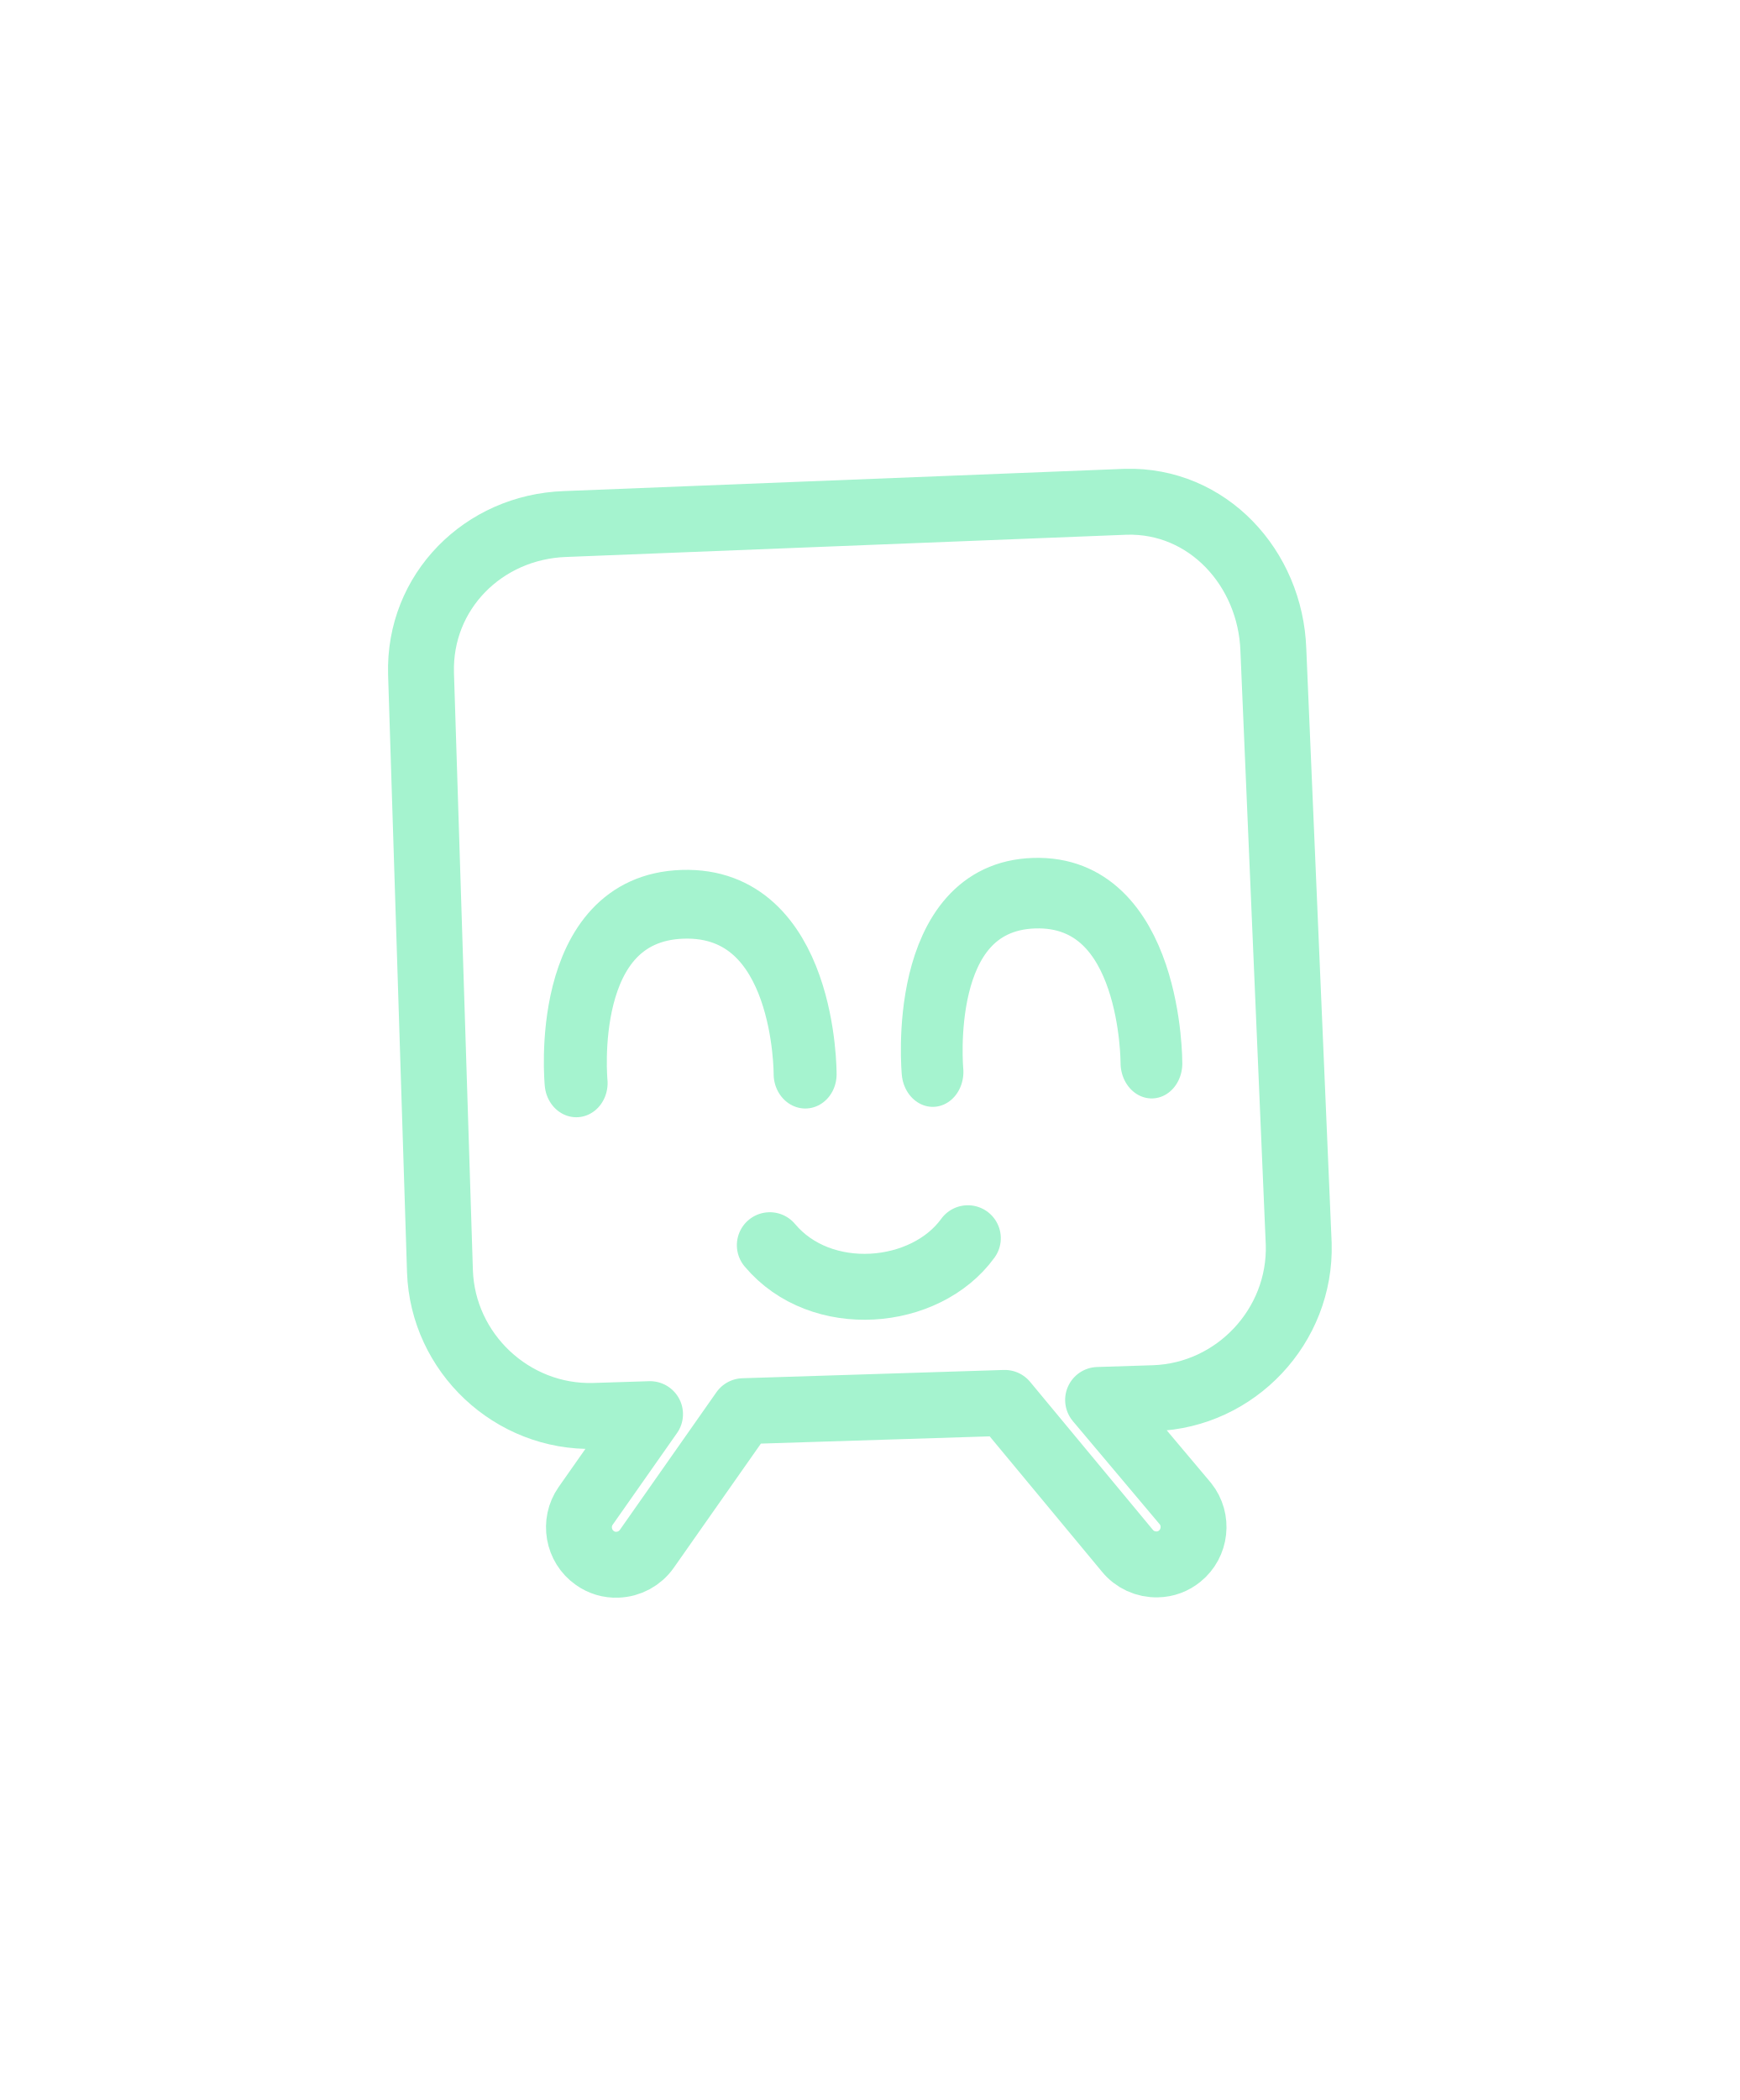
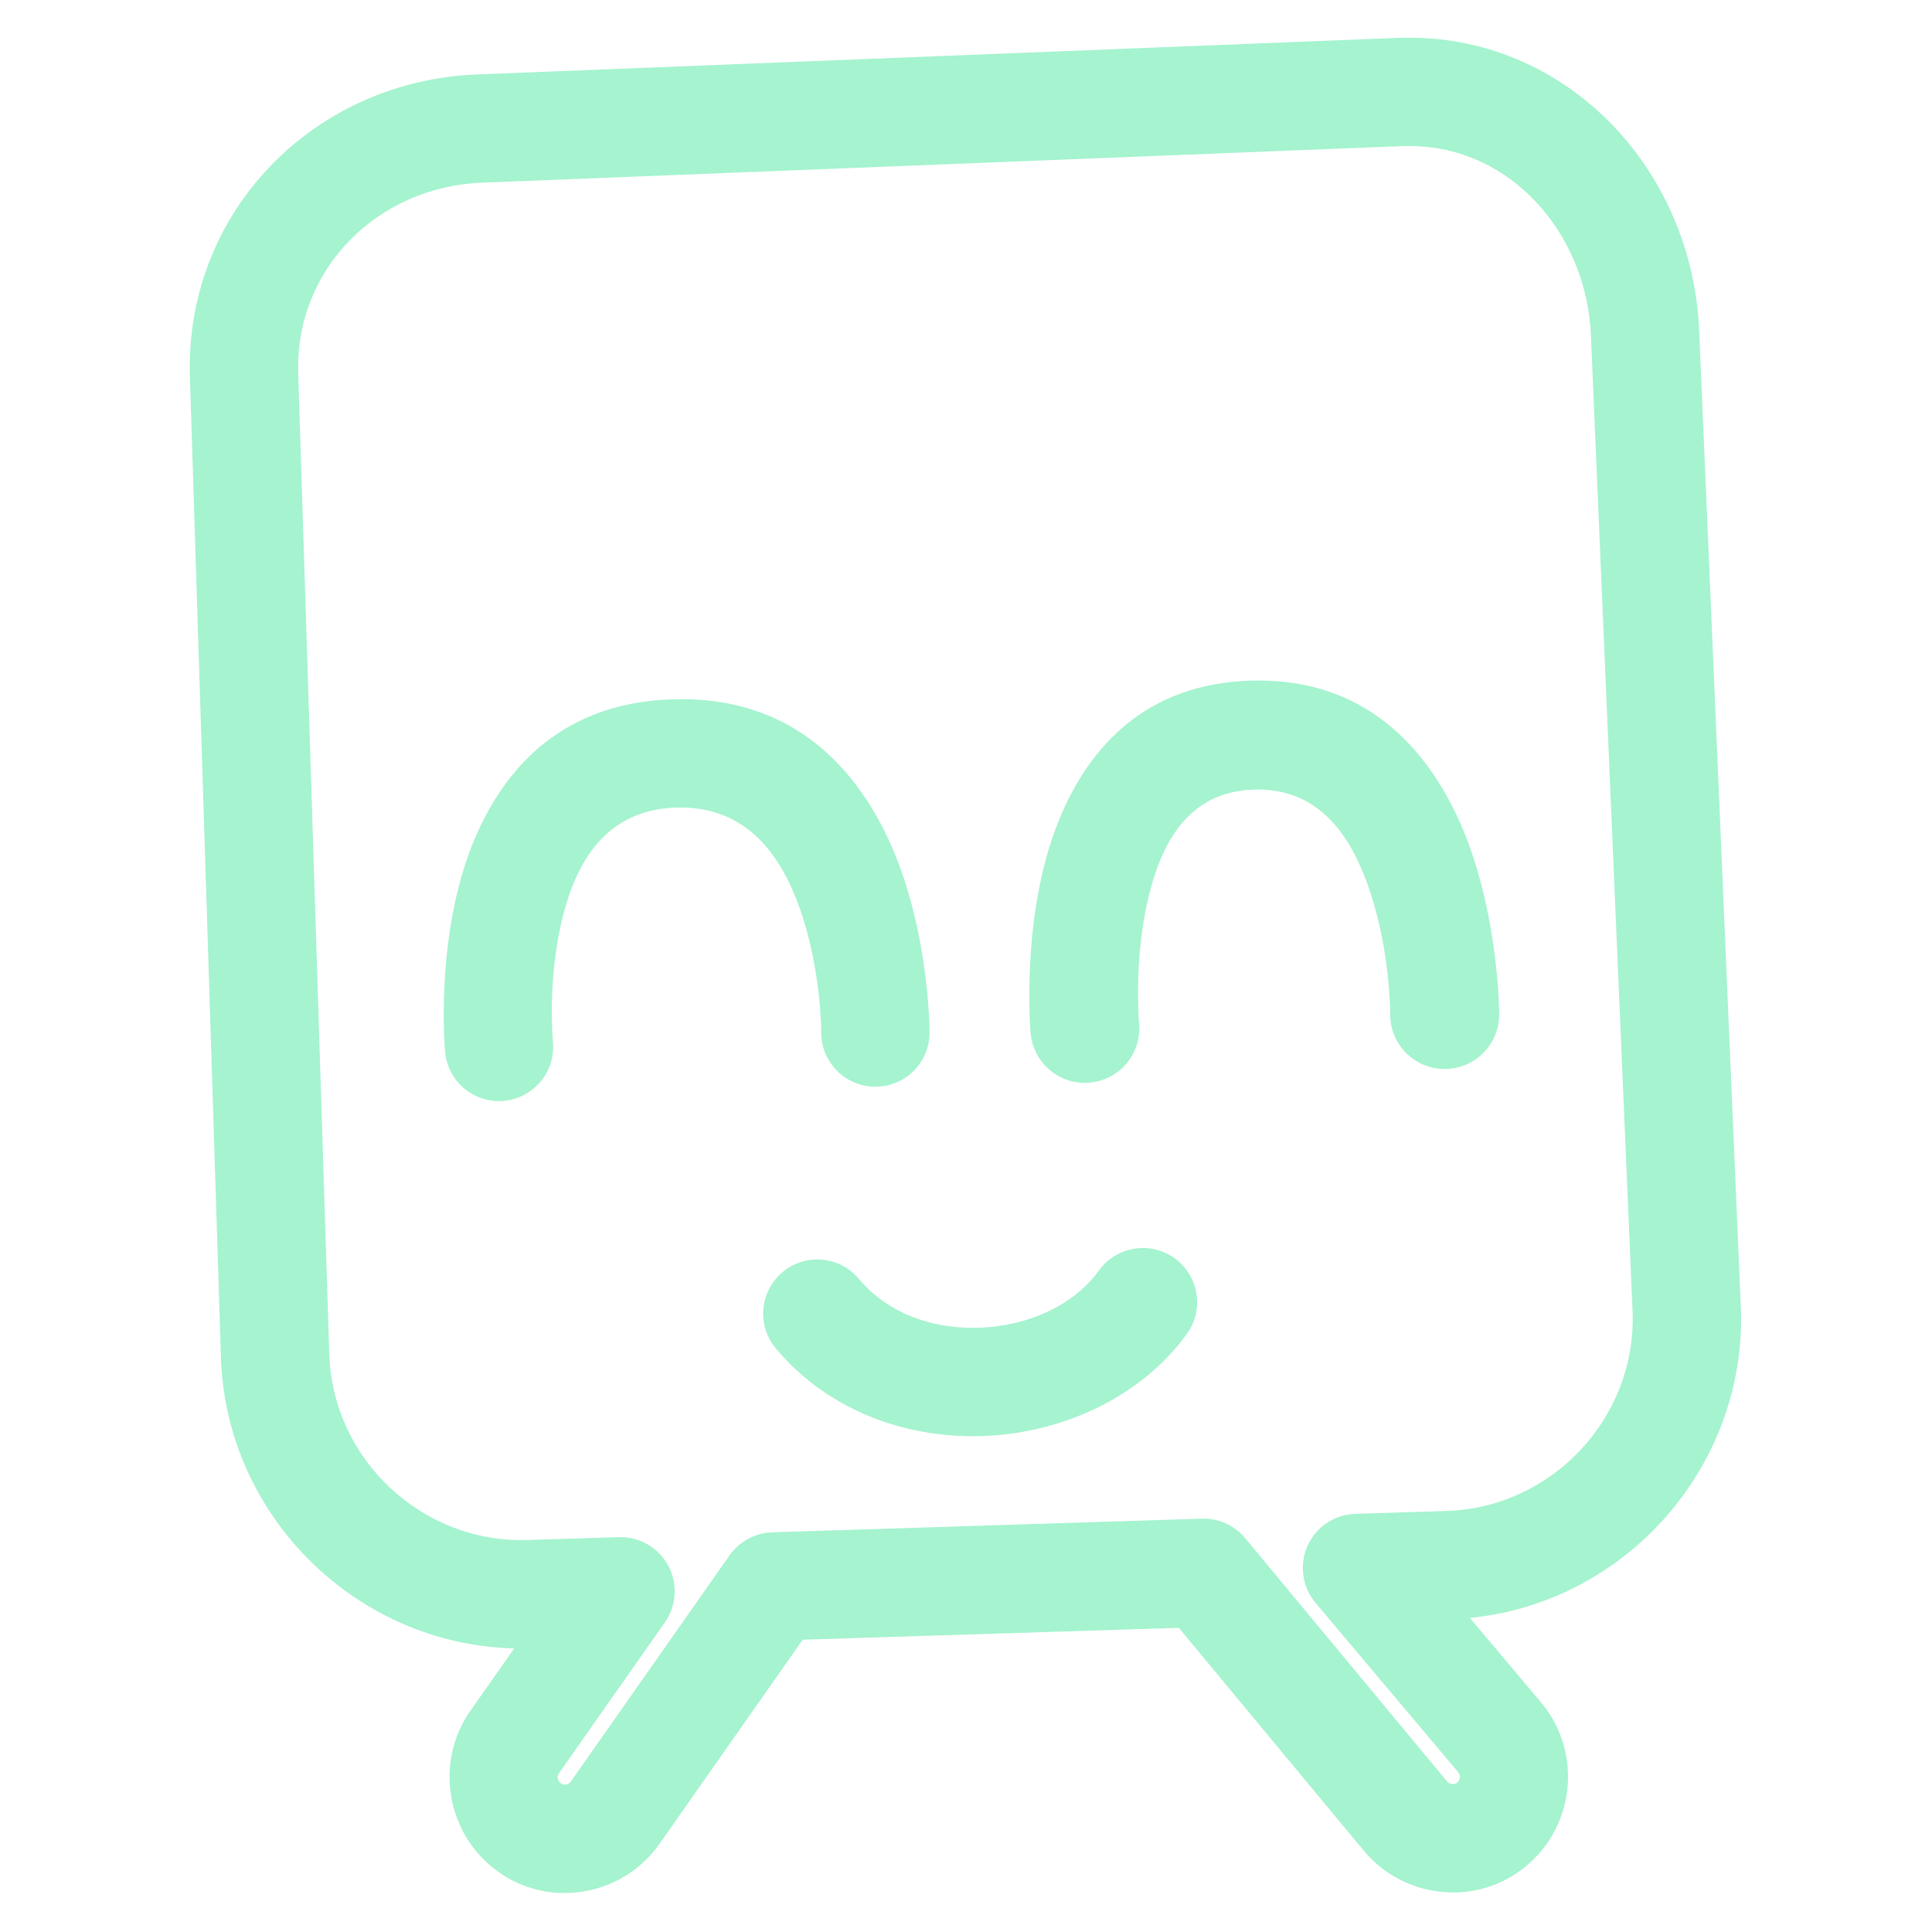
- <svg xmlns="http://www.w3.org/2000/svg" width="100%" height="100%" viewBox="0 0 29 35" version="1.1" xml:space="preserve" style="fill-rule:evenodd;clip-rule:evenodd;stroke-linejoin:round;stroke-miterlimit:2;">
-   <g transform="matrix(0.55019,0,0,0.55019,-13.1743,-132.832)">
-     <g>
-       <g transform="matrix(1.18097,-0.0374041,0.0374042,1.18097,18.1109,93.3552)">
-         <path d="M29.415,139.186L15.028,139.301C12.928,139.307 11.219,140.918 11.213,143.018L11.213,158.347C11.219,160.446 12.945,162.172 15.045,162.179L16.482,162.179L14.757,164.478C14.442,164.898 14.529,165.504 14.949,165.819C15.114,165.946 15.316,166.014 15.524,166.011C15.825,166.011 16.109,165.869 16.29,165.628L18.877,162.179L25.583,162.179L28.6,166.058C28.78,166.299 29.065,166.441 29.366,166.441C29.574,166.444 29.776,166.376 29.941,166.25C30.361,165.934 30.448,165.329 30.132,164.908L27.978,162.179L29.415,162.179C31.515,162.172 33.241,160.446 33.247,158.347L33.079,143.1C33.073,141 31.515,139.193 29.415,139.186Z" style="fill:none;fill-rule:nonzero;stroke:rgb(165,243,207);stroke-width:1.69px;" />
-       </g>
-       <g transform="matrix(1.64382,-0.0520639,0.0568457,1.7948,13.1148,180.981)">
-         <path d="M15.396,52.403C15.396,52.403 15.186,49.449 17.463,49.449C19.74,49.449 19.618,52.378 19.618,52.378" style="fill:none;stroke:rgb(165,243,207);stroke-width:1.16px;stroke-linecap:round;stroke-miterlimit:1.5;" />
-       </g>
-       <g transform="matrix(1.57138,-0.0497695,0.0568457,1.7948,25.0296,180.604)">
-         <path d="M15.396,52.403C15.396,52.403 15.186,49.449 17.463,49.449C19.74,49.449 19.618,52.378 19.618,52.378" style="fill:none;stroke:rgb(165,243,207);stroke-width:1.19px;stroke-linecap:round;stroke-miterlimit:1.5;" />
-       </g>
-       <g transform="matrix(1.18097,-0.0374041,0.0374042,1.18097,18.665,92.0373)">
-         <path d="M19.185,159.047C20.444,160.651 23.13,160.5 24.267,159.029" style="fill:none;stroke:rgb(165,243,207);stroke-width:1.69px;stroke-linecap:round;stroke-miterlimit:1.5;" />
-       </g>
-     </g>
-   </g>
+ <svg xmlns="http://www.w3.org/2000/svg" width="32px" height="32px" version="1.1" xml:space="preserve" style="fill-rule:evenodd;clip-rule:evenodd;stroke-linejoin:round;stroke-miterlimit:2;">
+   <path d="M24.346,26.798l1.194,1.418c0.005,0.006 0.01,0.011 0.014,0.017c0.656,0.82 0.523,2.031 -0.293,2.688c-0.326,0.266 -0.731,0.416 -1.153,0.423c-0.592,0.014 -1.161,-0.247 -1.534,-0.708l-3.049,-3.674l-6.23,0.197l-2.371,3.38c-0.344,0.49 -0.897,0.79 -1.494,0.813c-0.423,0.02 -0.838,-0.105 -1.181,-0.353c-0.852,-0.605 -1.06,-1.804 -0.46,-2.66l0.728,-1.036c-2.603,-0.063 -4.766,-2.175 -4.857,-4.805l-0.515,-16.271c-0.079,-2.727 2.063,-4.902 4.784,-4.995l15.264,-0.606c0.003,0 0.007,-0 0.01,-0c2.724,-0.077 4.848,2.173 4.942,4.889l0.69,16.174c0,0.004 0.001,0.008 0.001,0.012c0.075,2.613 -1.921,4.844 -4.49,5.097Zm-1.089,-24.379l-15.256,0.606l-0.005,-0c-1.73,0.06 -3.107,1.42 -3.057,3.15l0.515,16.262c0.06,1.737 1.534,3.12 3.272,3.071l1.523,-0.048c0.339,-0.011 0.656,0.172 0.818,0.47c0.161,0.299 0.14,0.664 -0.055,0.942l-1.754,2.498c-0.037,0.054 -0.023,0.129 0.03,0.167c0.003,0.002 0.006,0.004 0.009,0.006c0.015,0.011 0.033,0.017 0.051,0.016c0.004,0 0.009,-0 0.013,-0c0.038,-0.001 0.073,-0.021 0.094,-0.051l2.629,-3.747c0.163,-0.231 0.424,-0.372 0.706,-0.381l7.116,-0.226c0.277,-0.009 0.543,0.111 0.719,0.324l3.332,4.015c0.003,0.005 0.008,0.009 0.011,0.013c0.023,0.029 0.059,0.045 0.096,0.044c0.004,-0 0.009,-0 0.013,-0.001c0.019,-0 0.038,-0.008 0.052,-0.02l0.006,-0.004c0.05,-0.041 0.06,-0.114 0.022,-0.166l-2.367,-2.81c-0.221,-0.264 -0.273,-0.63 -0.133,-0.945c0.14,-0.313 0.447,-0.519 0.791,-0.53l1.523,-0.048c1.736,-0.062 3.119,-1.533 3.071,-3.269l-0.69,-16.166l-0,-0.008c-0.061,-1.731 -1.363,-3.211 -3.095,-3.164Zm-10.407,19.915c-0.318,-0.379 -0.268,-0.946 0.112,-1.264c0.38,-0.318 0.946,-0.268 1.264,0.112c0.509,0.608 1.293,0.848 2.047,0.807c0.758,-0.04 1.505,-0.359 1.93,-0.947c0.291,-0.401 0.852,-0.491 1.253,-0.201c0.402,0.291 0.492,0.852 0.202,1.253c-0.732,1.011 -1.987,1.617 -3.289,1.687c-1.304,0.07 -2.638,-0.395 -3.519,-1.447Zm-3.692,-5.081c0.048,0.493 -0.313,0.932 -0.807,0.98c-0.492,0.048 -0.932,-0.313 -0.979,-0.807c-0,0 -0.183,-1.953 0.495,-3.542c0.521,-1.223 1.498,-2.245 3.271,-2.301c1.761,-0.056 2.82,0.885 3.445,2.053c0.82,1.529 0.813,3.472 0.813,3.472c-0.002,0.495 -0.407,0.895 -0.902,0.891c-0.496,-0.003 -0.896,-0.408 -0.892,-0.903c-0,0 0.005,-1.029 -0.354,-2.046c-0.295,-0.836 -0.851,-1.712 -2.053,-1.674c-1.189,0.038 -1.655,0.945 -1.871,1.794c-0.266,1.047 -0.166,2.083 -0.166,2.083Zm9.709,-0.305c0.046,0.496 -0.318,0.937 -0.813,0.983c-0.497,0.047 -0.937,-0.317 -0.983,-0.814c-0,-0 -0.177,-1.945 0.466,-3.527c0.503,-1.237 1.455,-2.262 3.171,-2.316c1.703,-0.054 2.736,0.892 3.343,2.075c0.783,1.524 0.78,3.459 0.78,3.459c-0.002,0.498 -0.409,0.9 -0.907,0.898c-0.497,-0.002 -0.9,-0.409 -0.898,-0.906c0,-0 0.005,-1.035 -0.342,-2.059c-0.279,-0.823 -0.788,-1.699 -1.919,-1.663c-1.119,0.036 -1.539,0.941 -1.741,1.776c-0.254,1.053 -0.157,2.094 -0.157,2.094Z" style="fill:#a5f3cf;" />
</svg>
